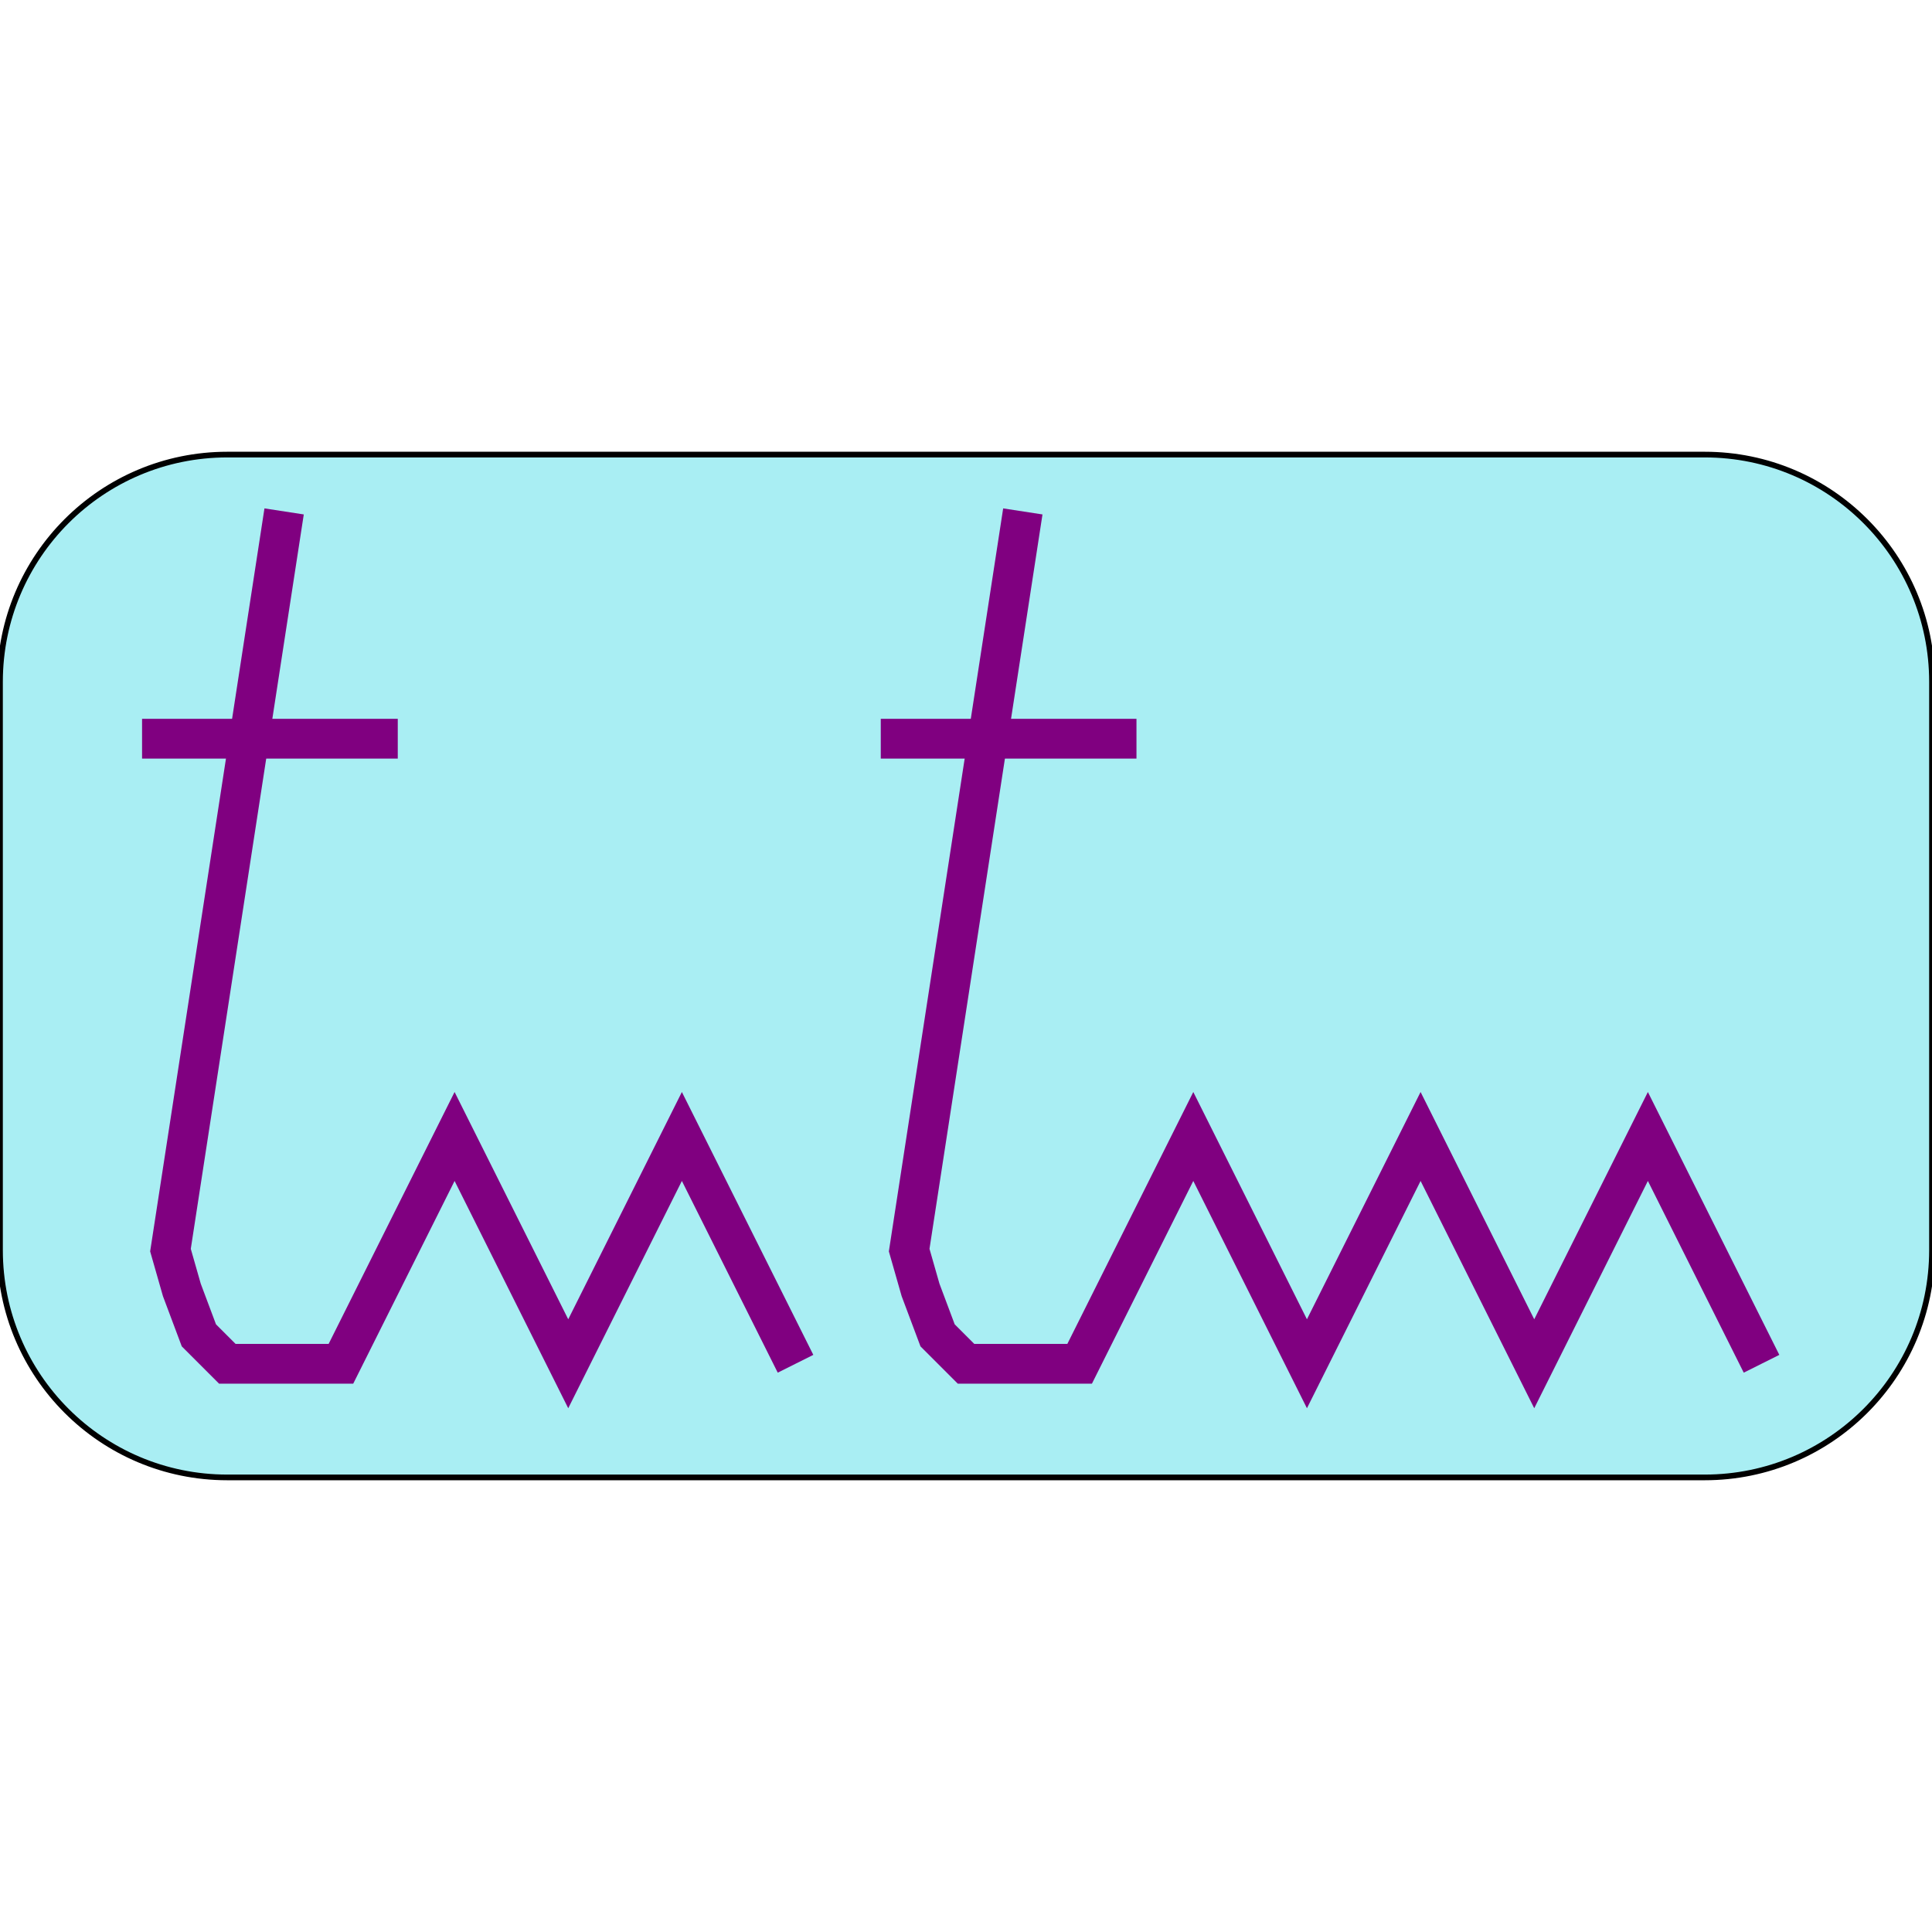
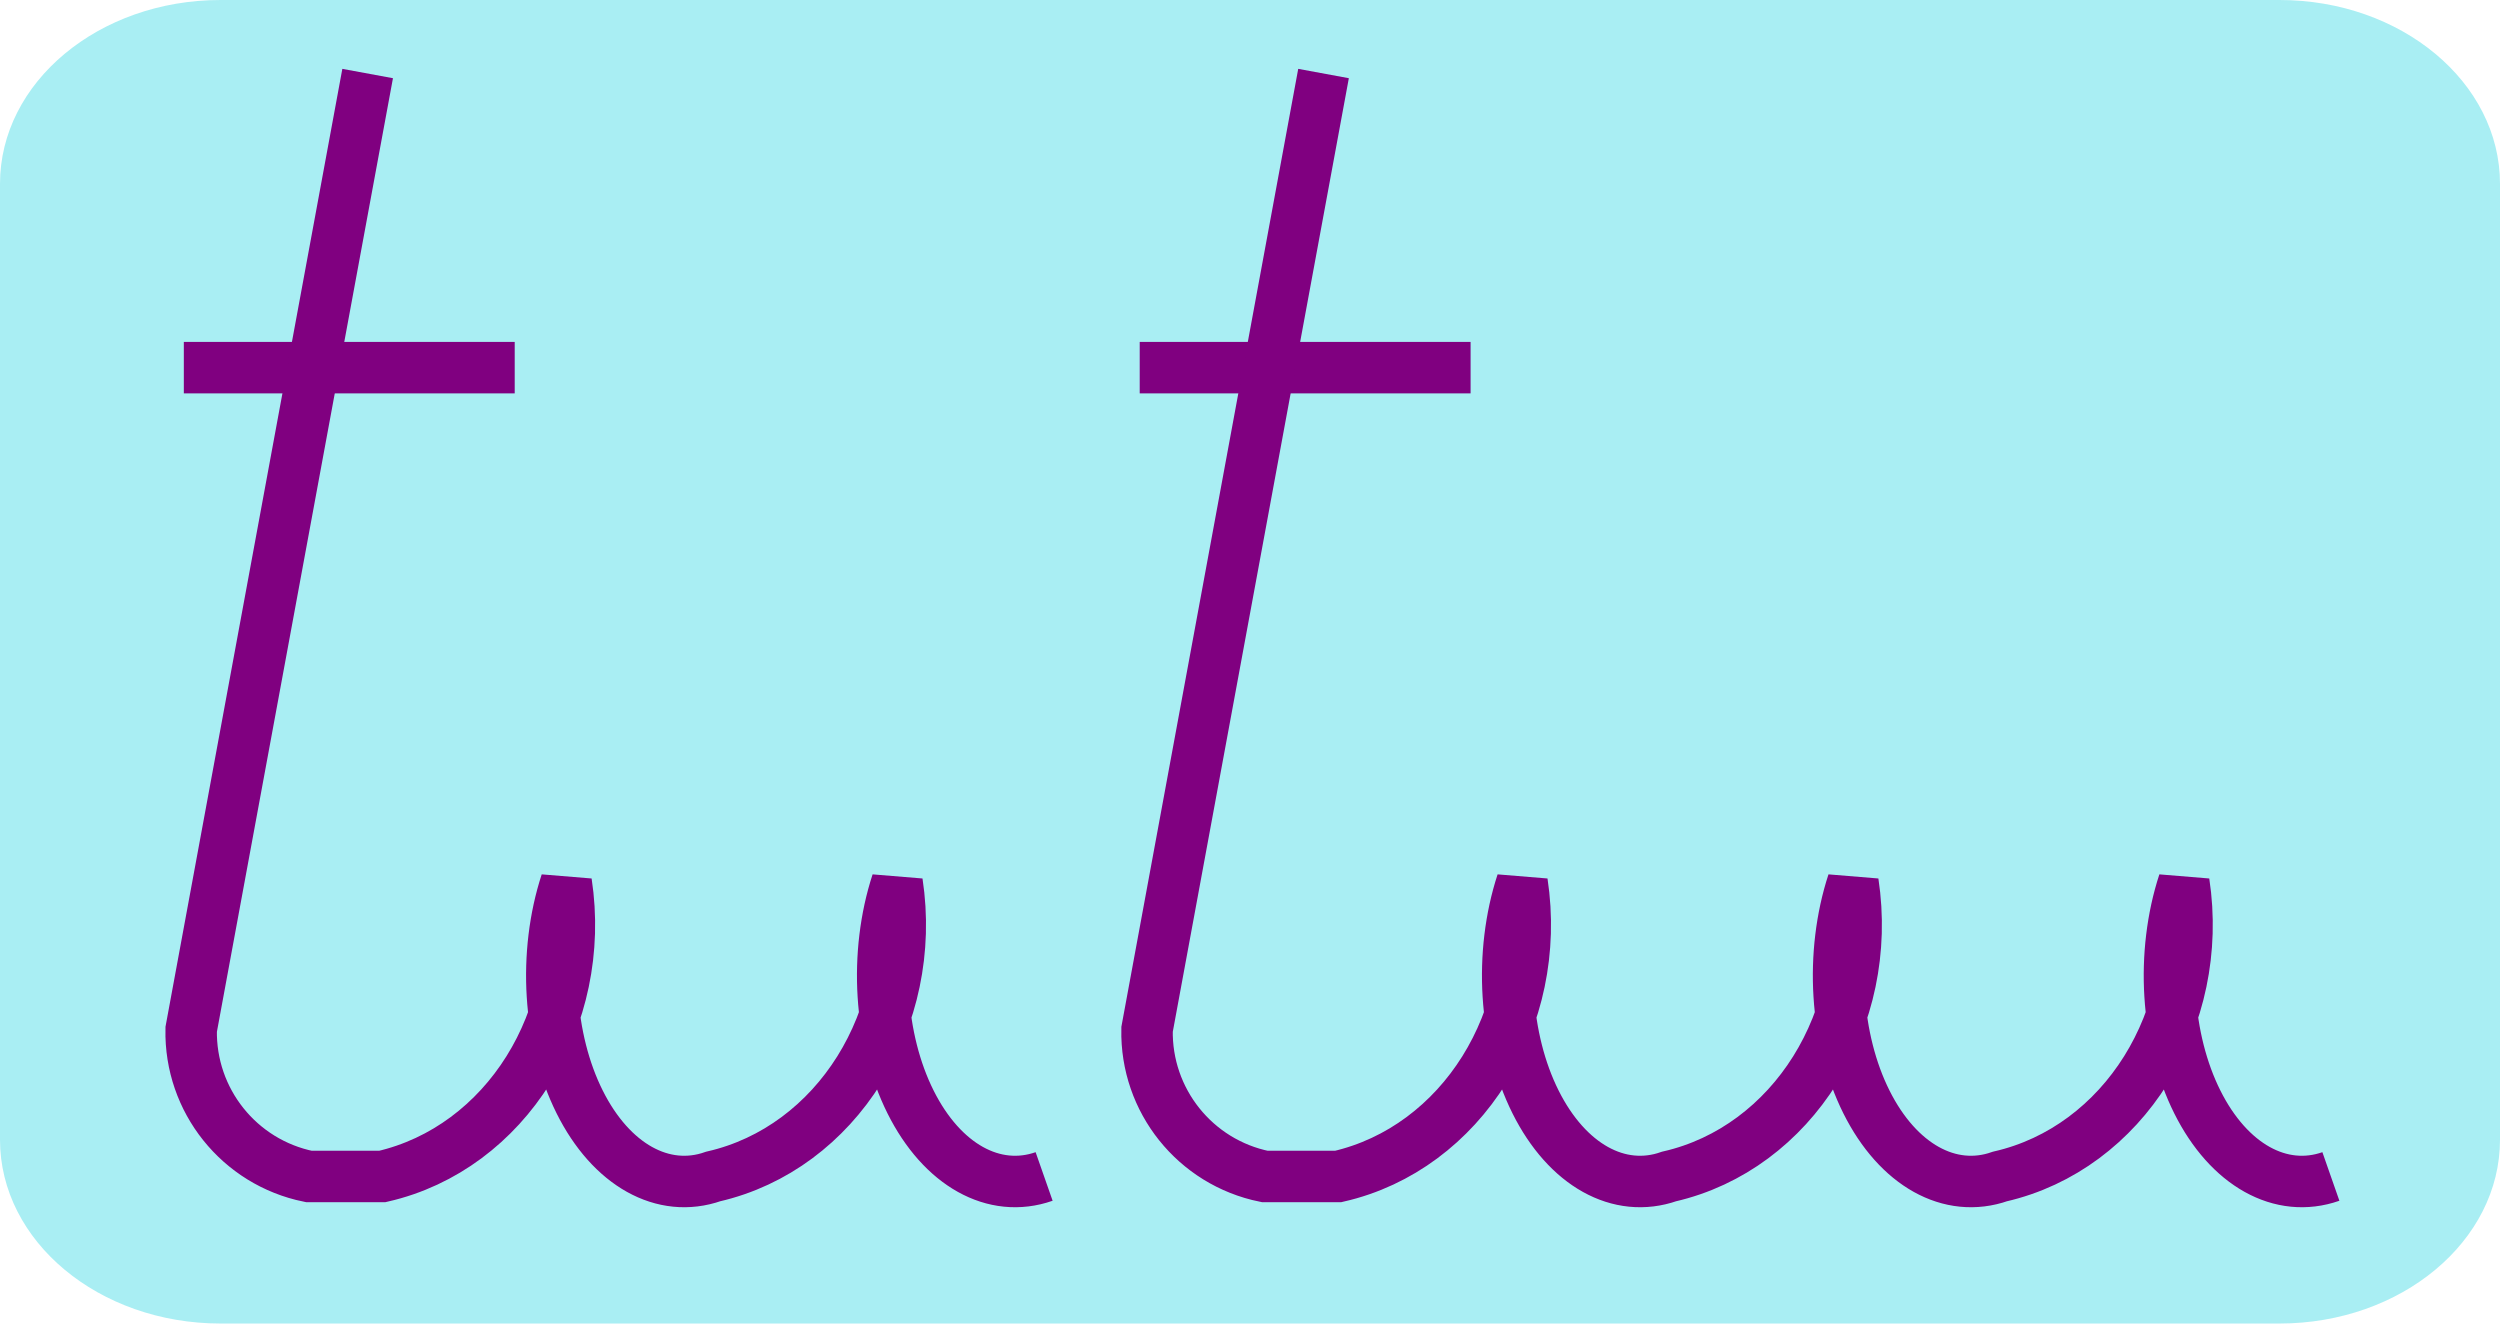
- <svg xmlns="http://www.w3.org/2000/svg" width="340" height="340">
-   <rect fill="#A9EEF3" stroke="#000" x="0" y="80" rx="40" ry="40" width="340" height="180" />
-   <polyline points="50,90 30,220 32,227  35,235 40,240 60,240 80,200 100,240 120,200 140,240" style="fill:none;stroke:purple;stroke-width:7" />
-   <polyline points="25,130 70,130 " style="fill:none;stroke:purple;stroke-width:7" />
-   <polyline points="180,90 160,220 162,227 165,235 170,240 190,240 210,200 230,240 250,200 270,240 290,200 310,240 " style="fill:none;stroke:purple;stroke-width:7" />
-   <polyline points="155,130 200,130 " style="fill:none;stroke:purple;stroke-width:7" />
+ <svg xmlns="http://www.w3.org/2000/svg" viewBox="0 0 340 180">
+   <style>
+     path { fill:none; stroke:purple; stroke-width:7; }
+     rect { fill:#A9EEF3; }
+   </style>
+   <rect width="340" height="180" rx="30" ry="25" />
+   <path d="M25,50h45" />
+   <path d="M50,10 l-24,130 a20,20 0,0,0 16,20 h10     a32,35 0,0,0 25,-40 a18,28 0,0,0 20,40     a32,35 0,0,0 25,-40 a18,28 0,0,0 20,40     " />
+   <path d="M155,50h45" />
+   <path d="M180,10 l-24,130 a20,20 0,0,0 16,20 h10     a32,35 0,0,0 25,-40 a18,28 0,0,0 20,40     a32,35 0,0,0 25,-40 a18,28 0,0,0 20,40     a32,35 0,0,0 25,-40 a18,28 0,0,0 20,40" />
</svg>
